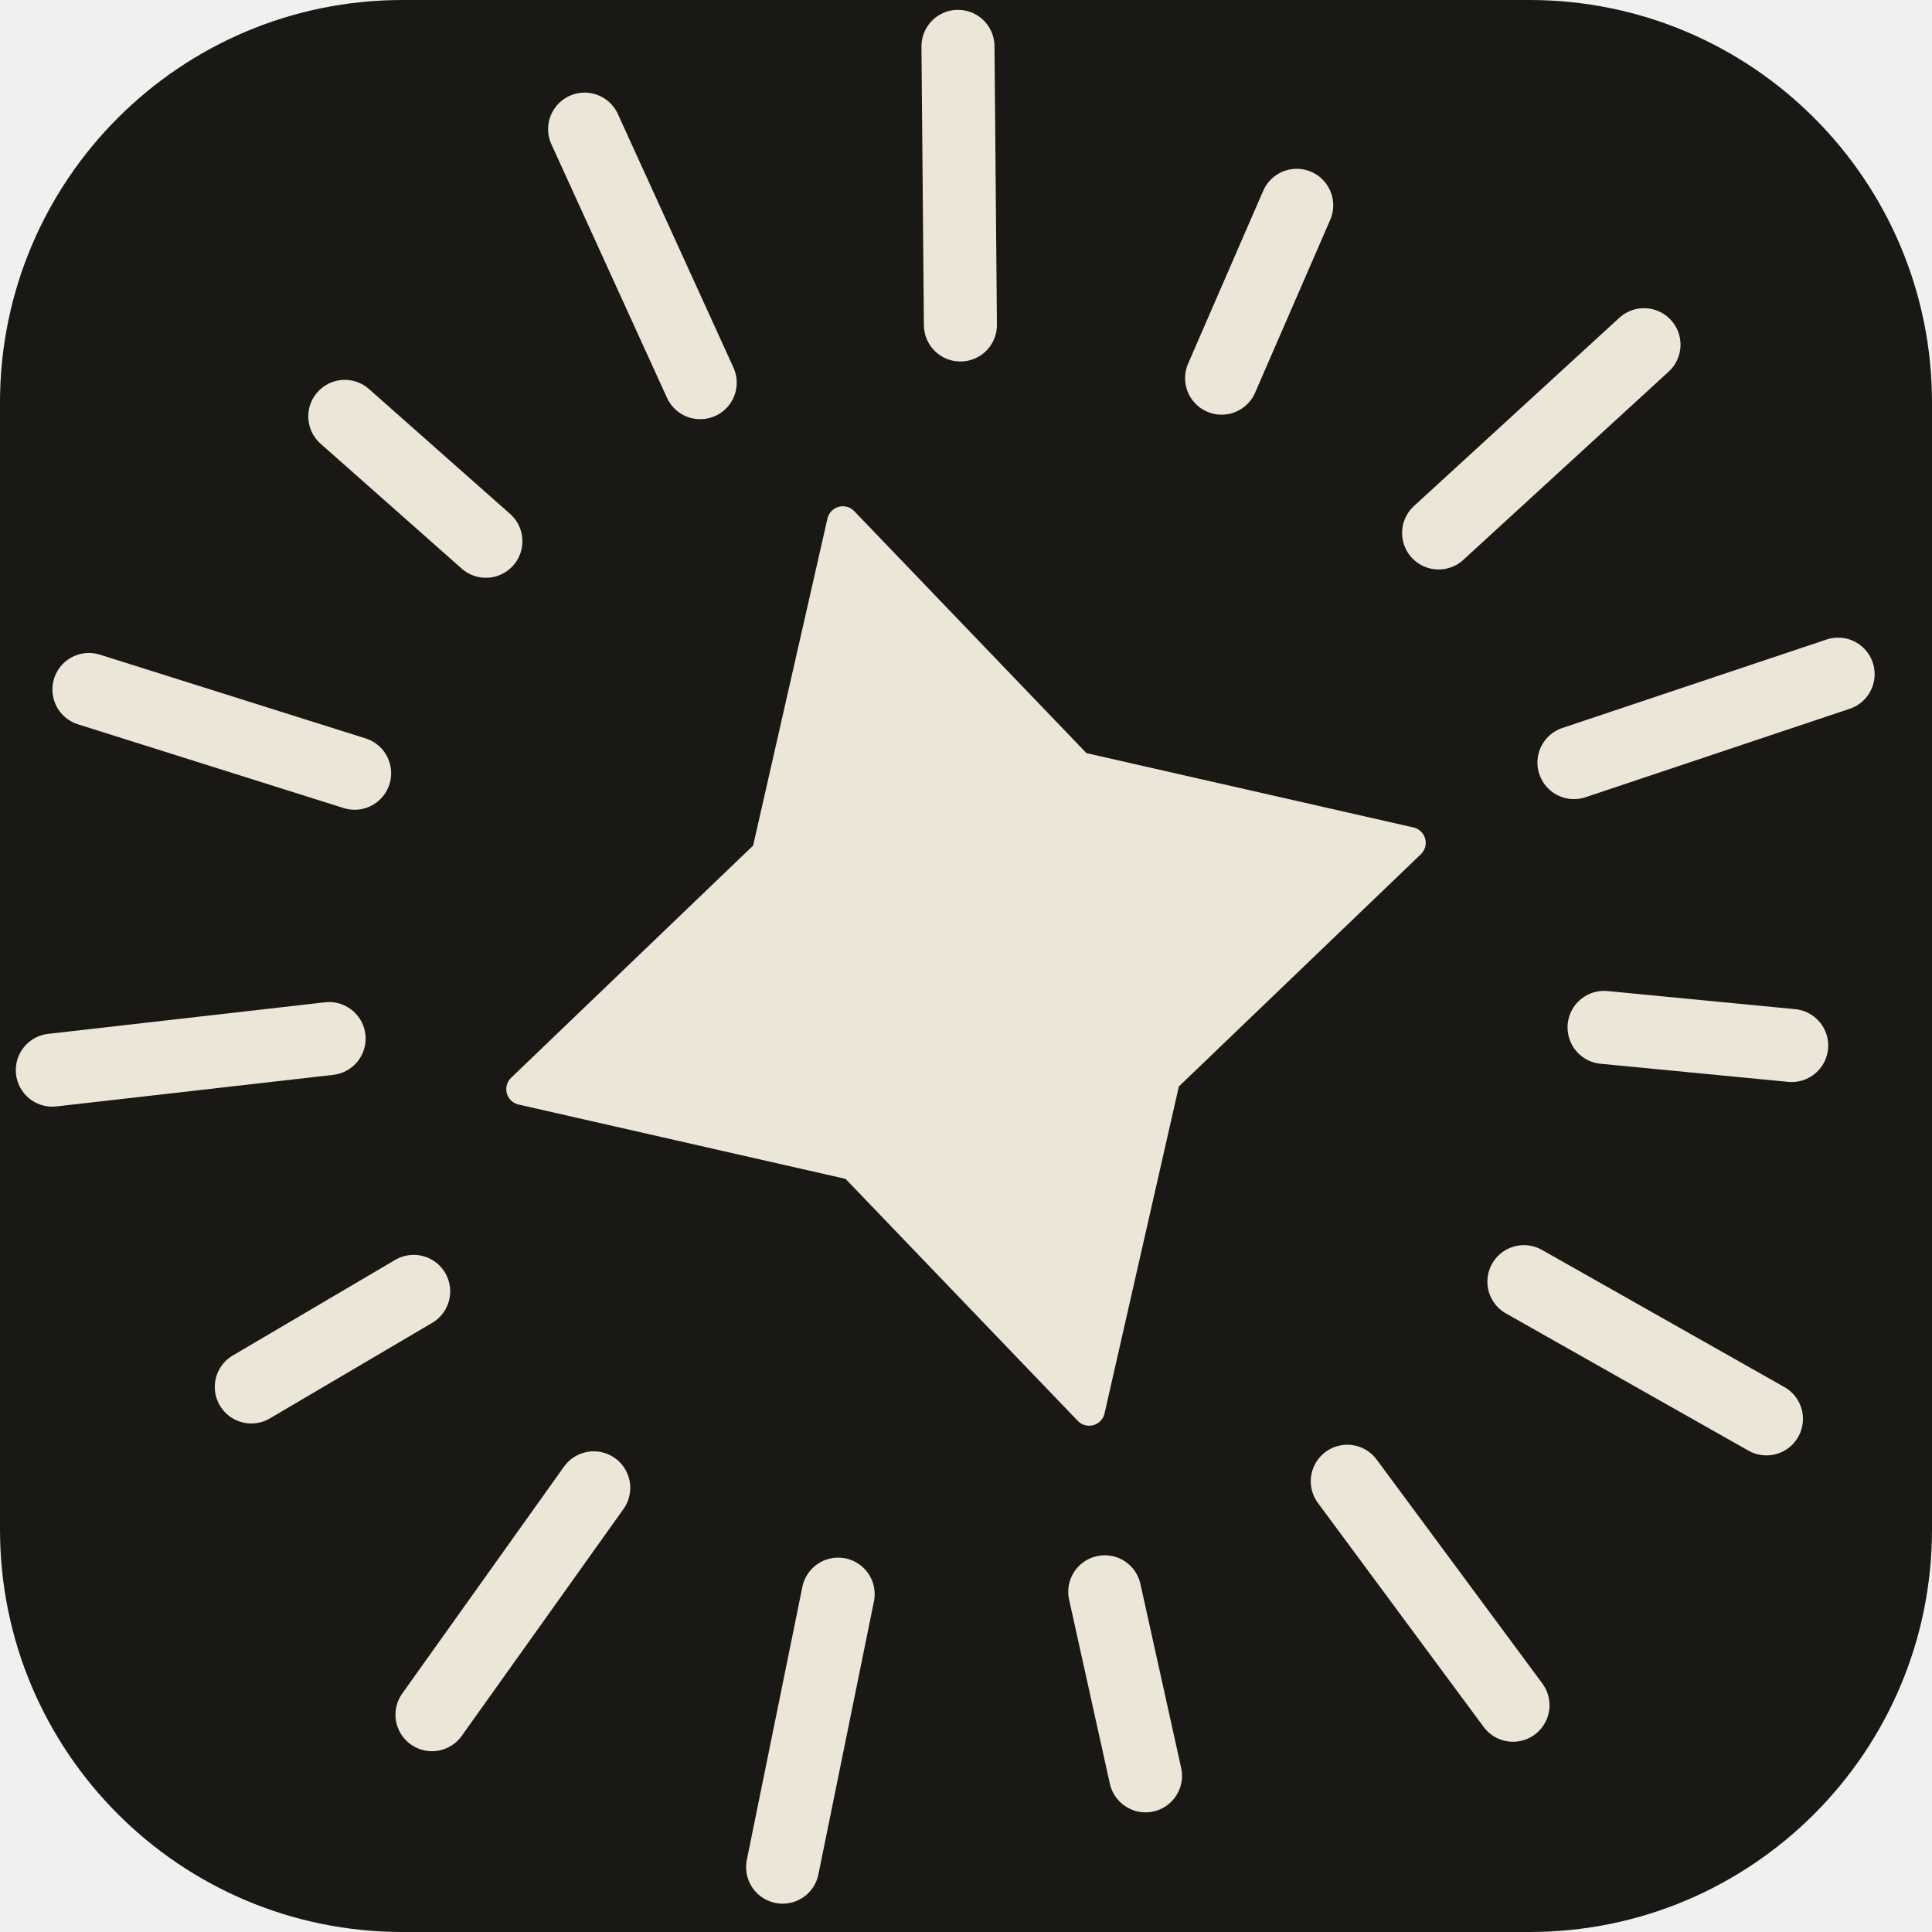
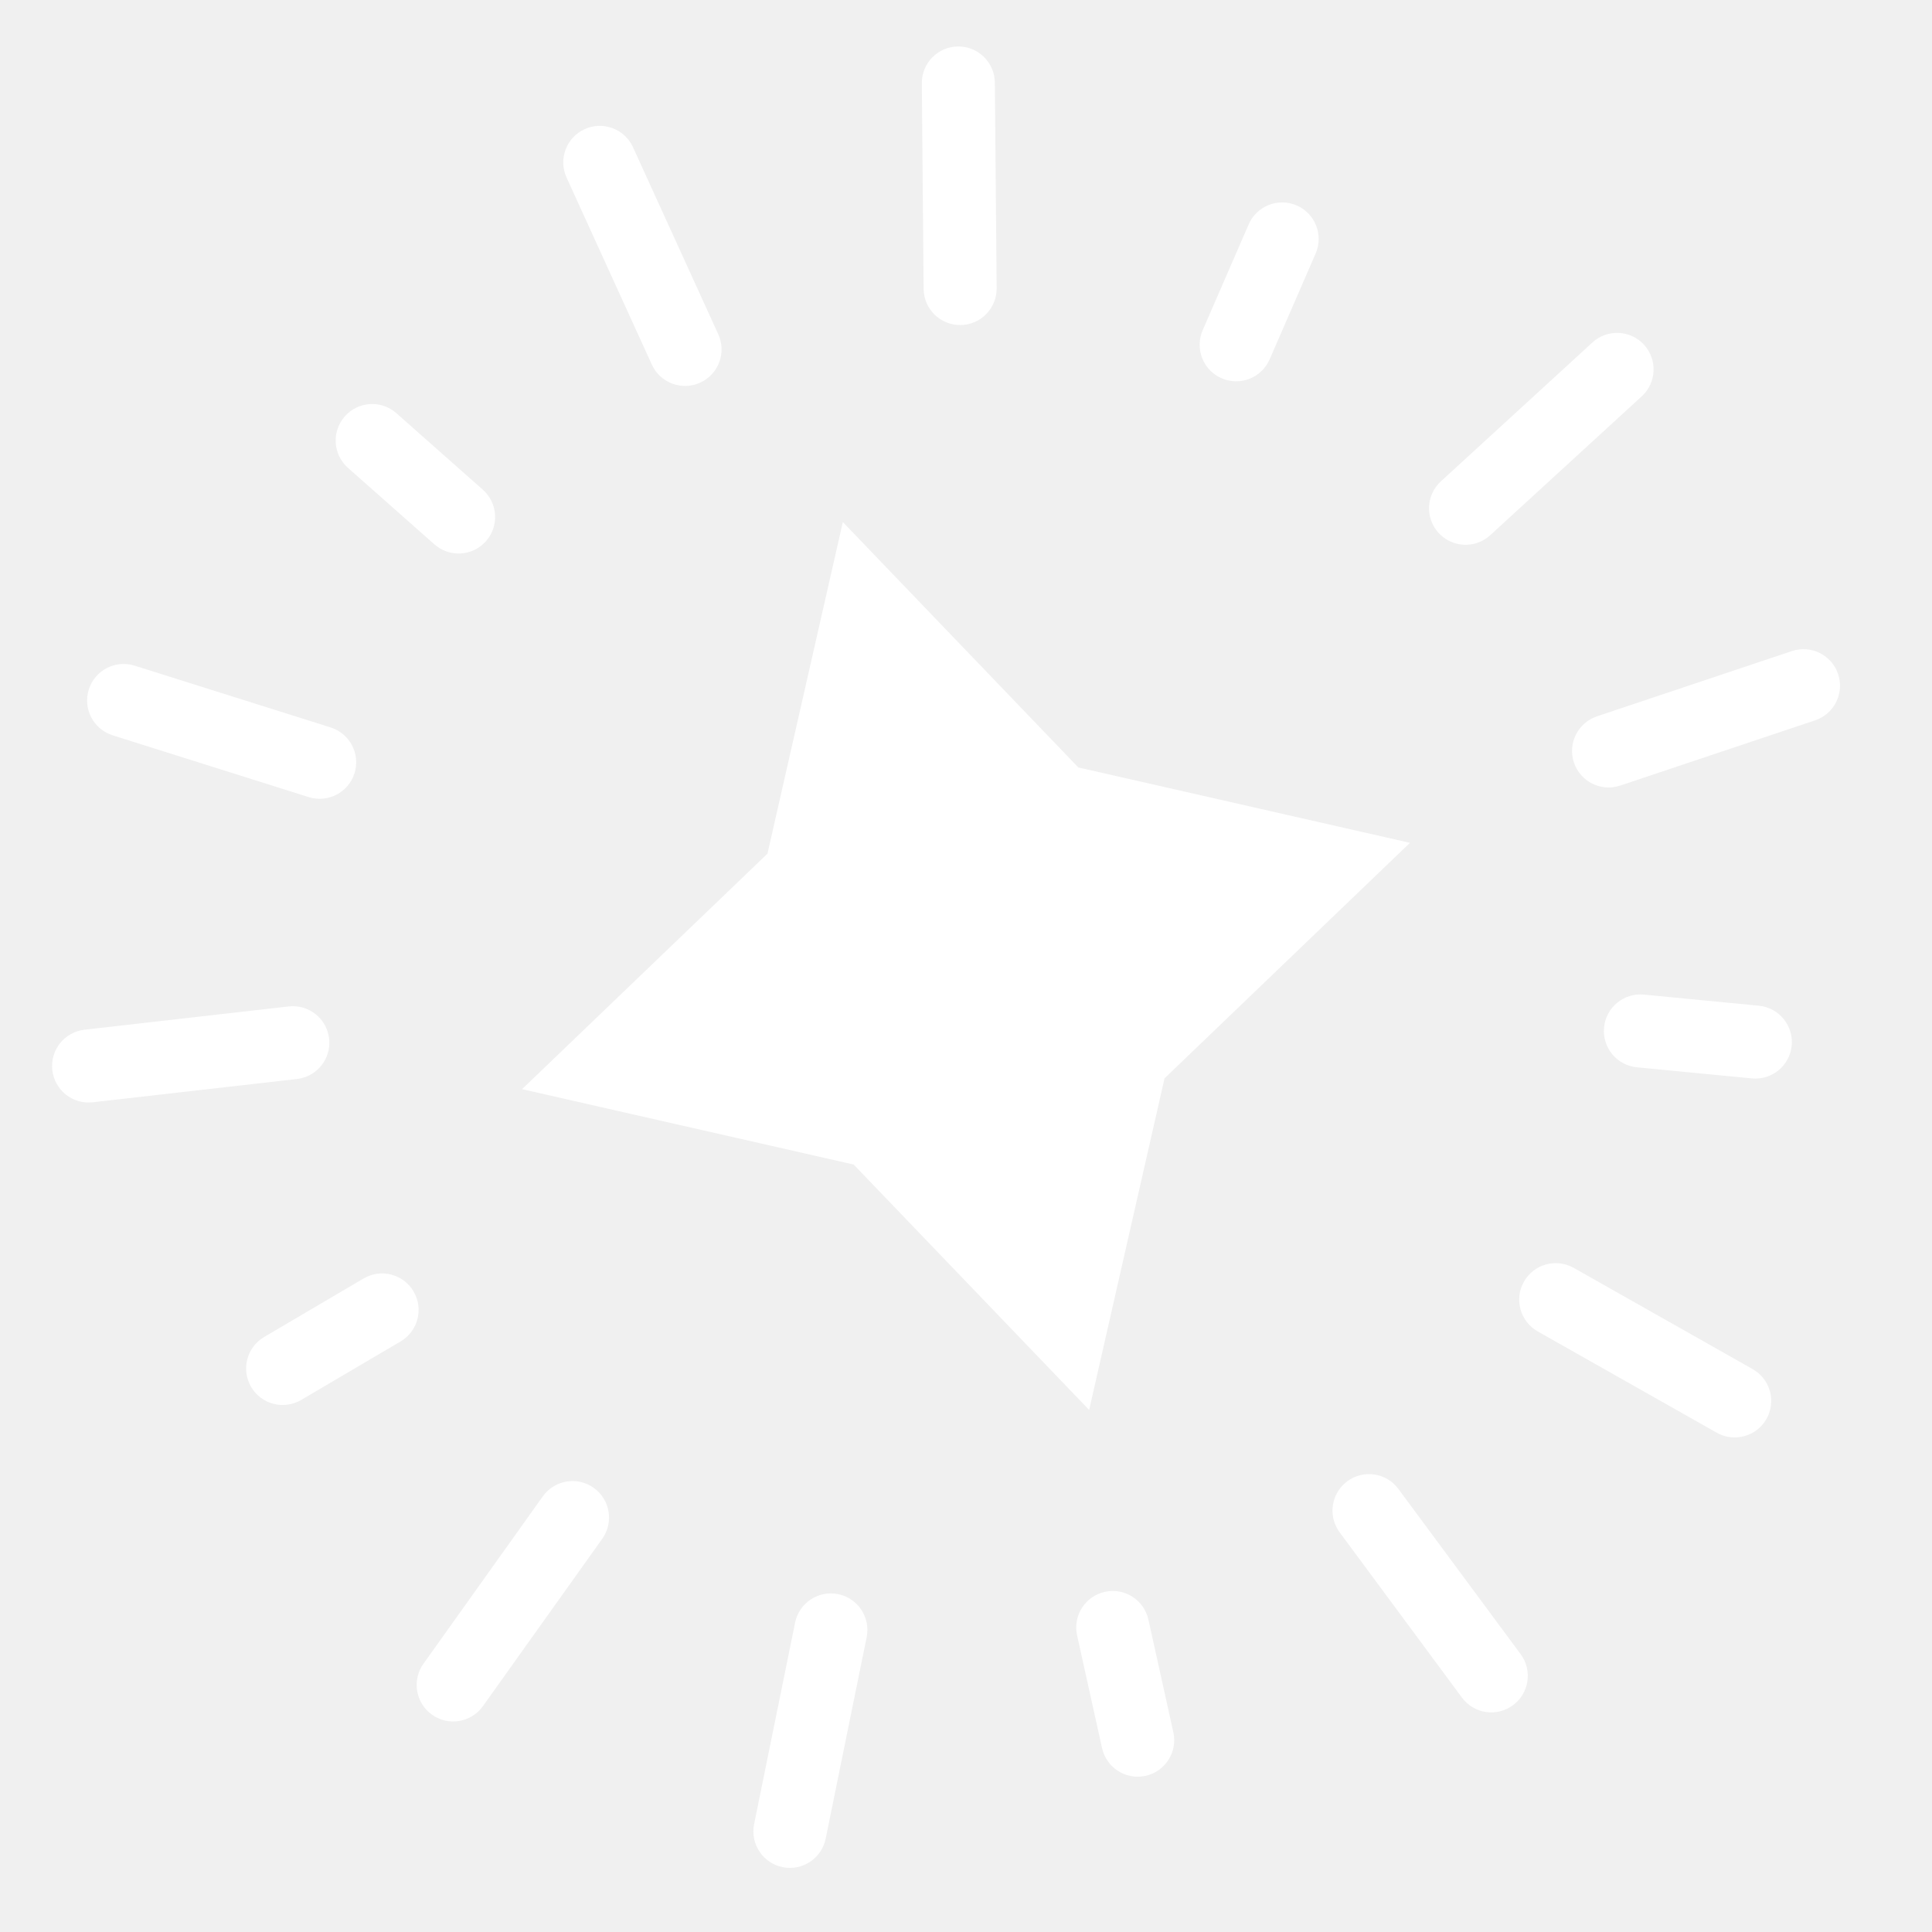
<svg xmlns="http://www.w3.org/2000/svg" viewBox="0 0 24 24" role="img" aria-label="Ultrahope Arcana 07 Airy icon">
-   <rect x="0" y="0" width="24" height="24" rx="5" fill="#1a1814" />
-   <g transform="translate(12 12) scale(1.12) translate(-12 -12)" fill="#ece6d8" stroke="#ece6d8" stroke-linecap="round">
-     <line x1="18.188" y1="15.501" x2="20.878" y2="17.023" stroke-width="0.81" />
-     <line x1="16.229" y1="17.715" x2="18.067" y2="20.199" stroke-width="0.81" />
-     <line x1="13.539" y1="18.941" x2="13.991" y2="20.982" stroke-width="0.81" />
-     <line x1="10.582" y1="18.967" x2="9.966" y2="21.995" stroke-width="0.81" />
-     <line x1="7.871" y1="17.788" x2="6.077" y2="20.304" stroke-width="0.81" />
-     <line x1="5.874" y1="15.609" x2="4.073" y2="16.669" stroke-width="0.81" />
-     <line x1="4.936" y1="12.805" x2="1.866" y2="13.155" stroke-width="0.81" />
-     <line x1="5.219" y1="9.862" x2="2.272" y2="8.933" stroke-width="0.81" />
-     <line x1="6.675" y1="7.289" x2="5.11" y2="5.904" stroke-width="0.81" />
-     <line x1="9.052" y1="5.53" x2="7.77" y2="2.718" stroke-width="0.81" />
-     <line x1="11.938" y1="4.89" x2="11.911" y2="1.8" stroke-width="0.81" />
-     <line x1="14.835" y1="5.48" x2="15.668" y2="3.563" stroke-width="0.81" />
-     <line x1="17.242" y1="7.197" x2="19.52" y2="5.109" stroke-width="0.81" />
-     <line x1="18.743" y1="9.744" x2="21.673" y2="8.763" stroke-width="0.81" />
-     <line x1="19.077" y1="12.681" x2="21.158" y2="12.882" stroke-width="0.81" />
-     <polygon points="13.366,16.924 10.754,14.202 7.076,13.366 9.798,10.754 10.634,7.076 13.246,9.798 16.924,10.634 14.202,13.246" stroke-width="0.35" stroke-linejoin="round" />
+   <g transform="translate(12 12) scale(1.12) translate(-12 -12)" fill="#fff">
+     <rect x="17.988" y="15.857" width="3.091" height="0.81" rx="0.405" transform="rotate(29.501 19.533 16.262)" />
+     <rect x="15.603" y="18.552" width="3.09" height="0.81" rx="0.405" transform="rotate(53.501 17.148 18.957)" />
+     <rect x="12.72" y="19.556" width="2.09" height="0.81" rx="0.405" transform="rotate(77.513 13.765 19.962)" />
+     <rect x="8.729" y="20.076" width="3.09" height="0.81" rx="0.405" transform="rotate(101.499 10.274 20.481)" />
+     <rect x="5.429" y="18.641" width="3.09" height="0.81" rx="0.405" transform="rotate(125.49 6.974 19.046)" />
+     <rect x="3.929" y="15.734" width="2.09" height="0.81" rx="0.405" transform="rotate(149.521 4.973 16.139)" />
+     <rect x="1.856" y="12.575" width="3.09" height="0.81" rx="0.405" transform="rotate(173.496 3.401 12.98)" />
+     <rect x="2.201" y="8.993" width="3.09" height="0.81" rx="0.405" transform="rotate(-162.503 3.745 9.398)" />
+     <rect x="4.848" y="6.191" width="2.09" height="0.81" rx="0.405" transform="rotate(-138.492 5.893 6.596)" />
+     <rect x="6.866" y="3.719" width="3.09" height="0.81" rx="0.405" transform="rotate(-114.508 8.411 4.124)" />
+     <rect x="10.379" y="2.94" width="3.09" height="0.81" rx="0.405" transform="rotate(-90.501 11.925 3.345)" />
+     <rect x="14.206" y="4.117" width="2.09" height="0.81" rx="0.405" transform="rotate(-66.513 15.252 4.522)" />
+     <rect x="16.836" y="5.748" width="3.09" height="0.81" rx="0.405" transform="rotate(-42.508 18.381 6.153)" />
+     <rect x="18.663" y="8.848" width="3.09" height="0.81" rx="0.405" transform="rotate(-18.511 20.208 9.253)" />
+     <rect x="19.072" y="12.377" width="2.091" height="0.81" rx="0.405" transform="rotate(5.517 20.117 12.781)" />
+     <polygon points="13.366,16.924 10.754,14.202 7.076,13.366 9.798,10.754 10.634,7.076 13.246,9.798 16.924,10.634 14.202,13.246" />
  </g>
</svg>
